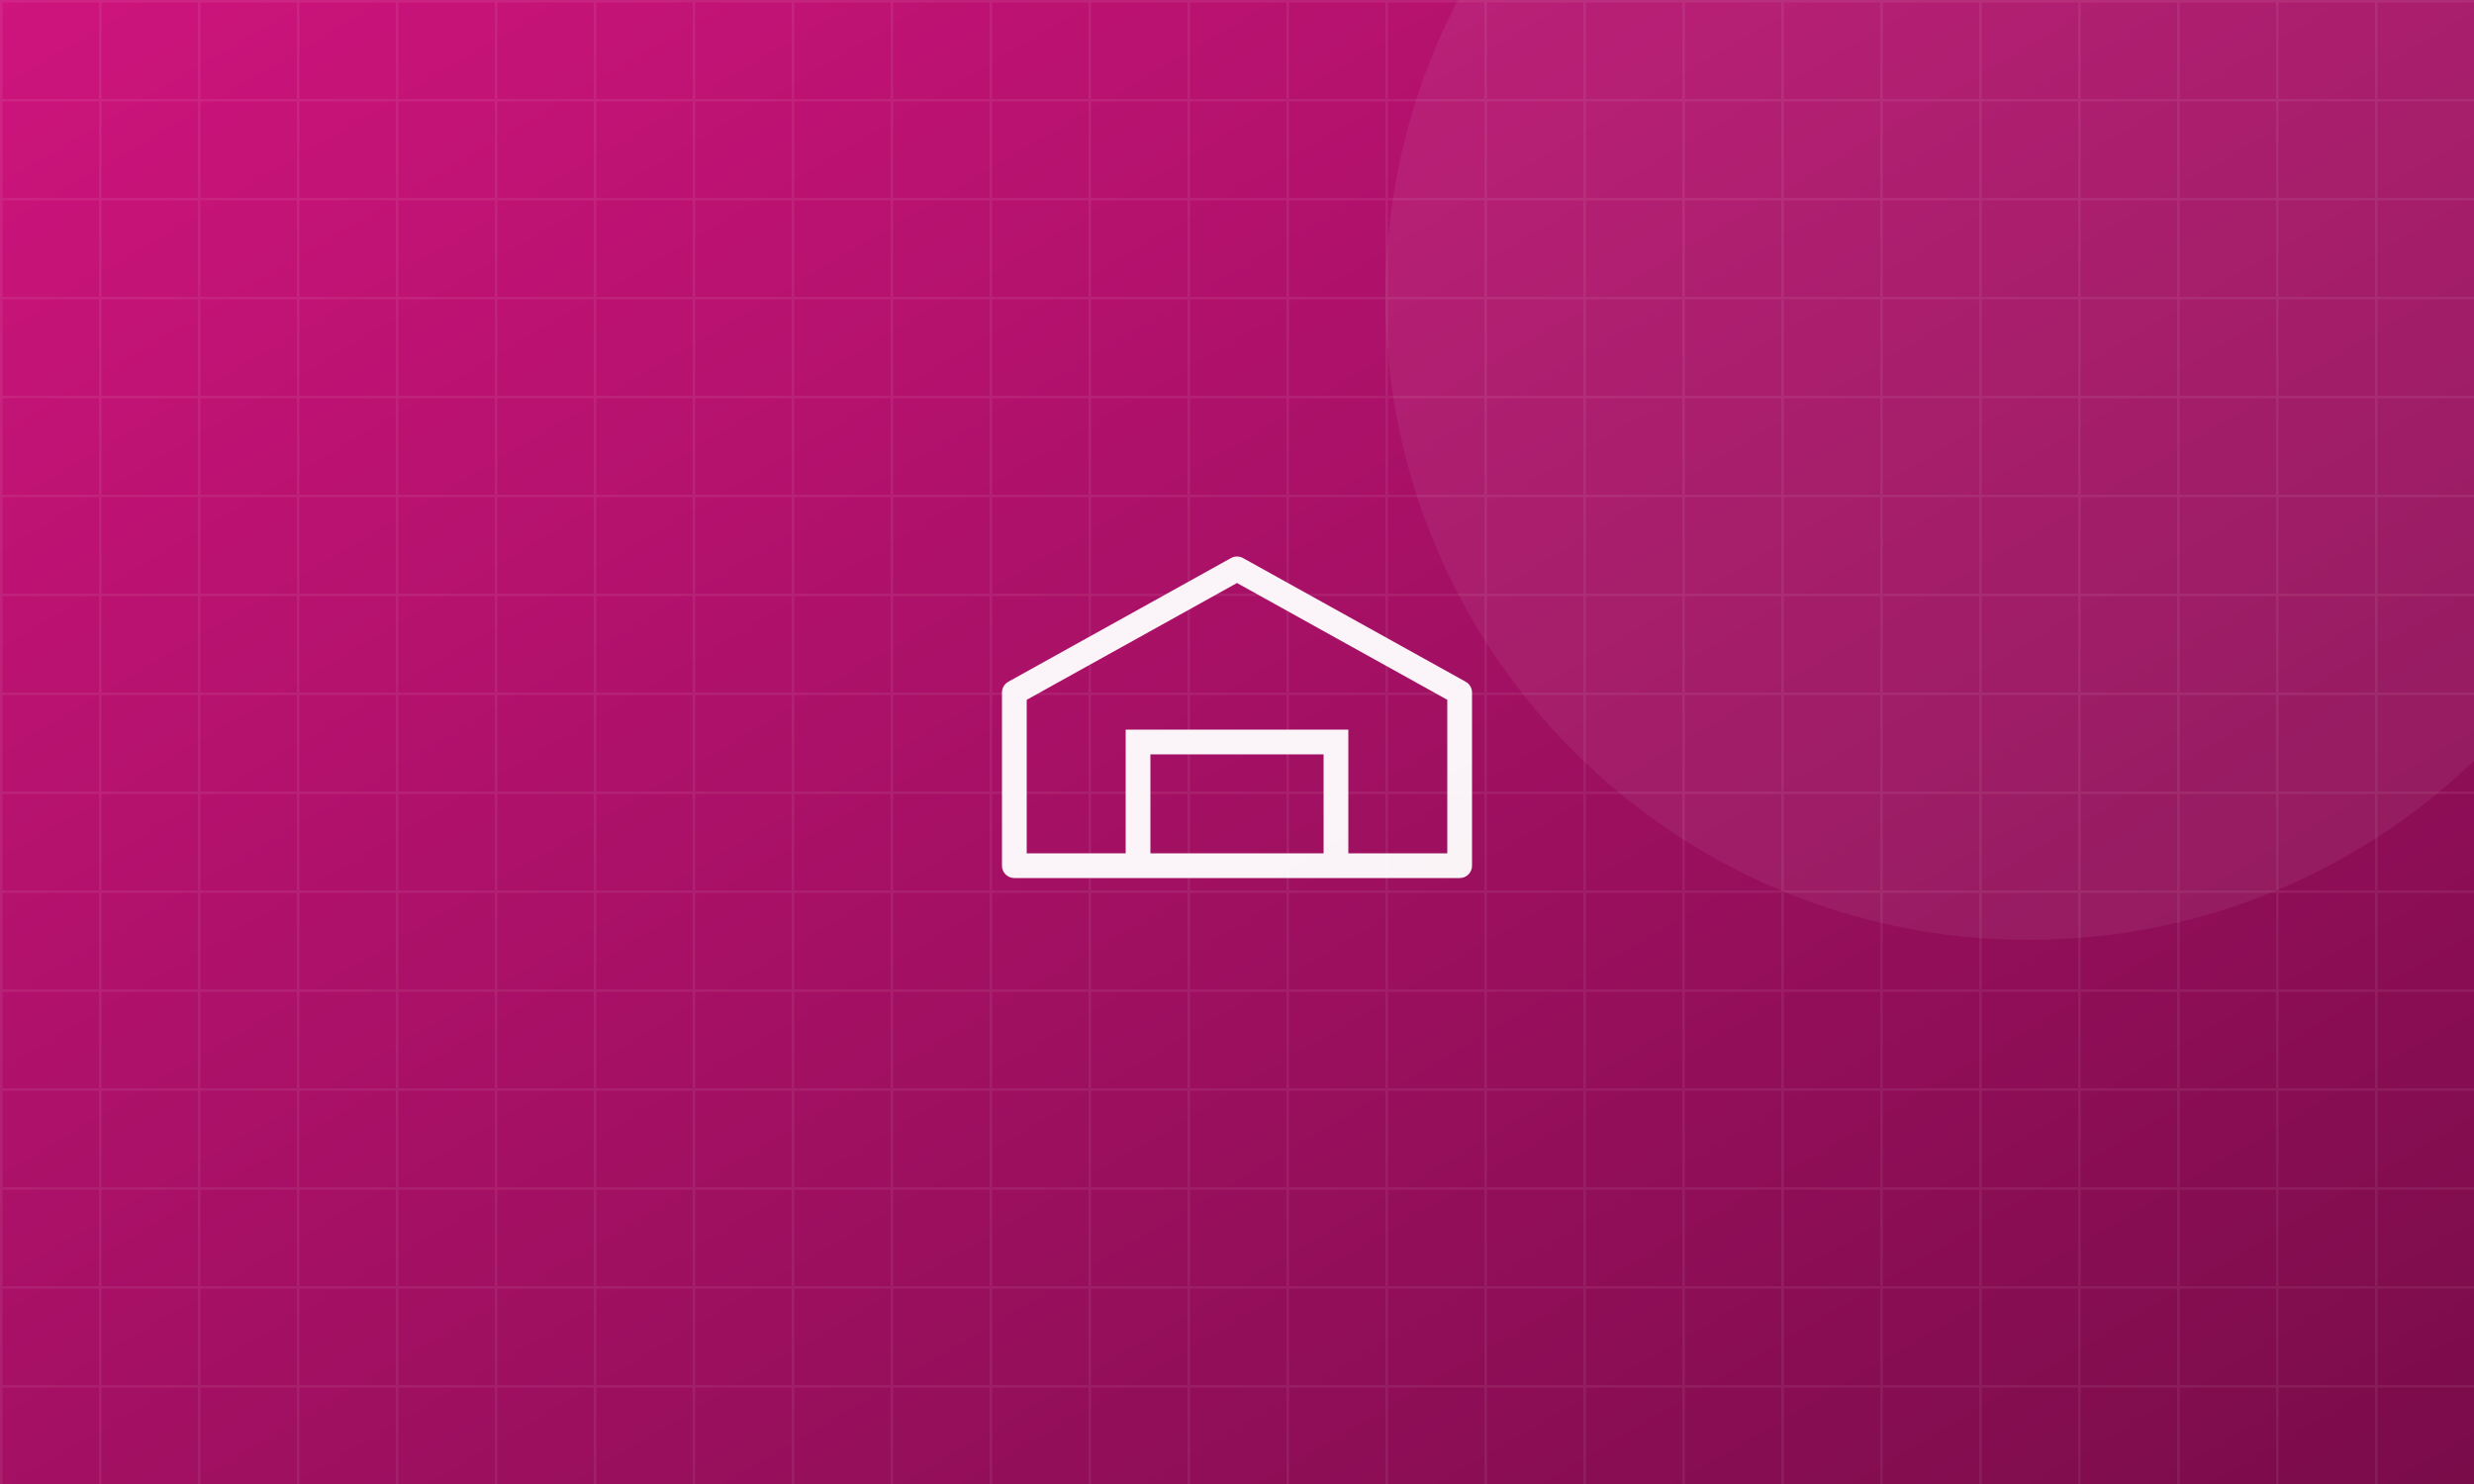
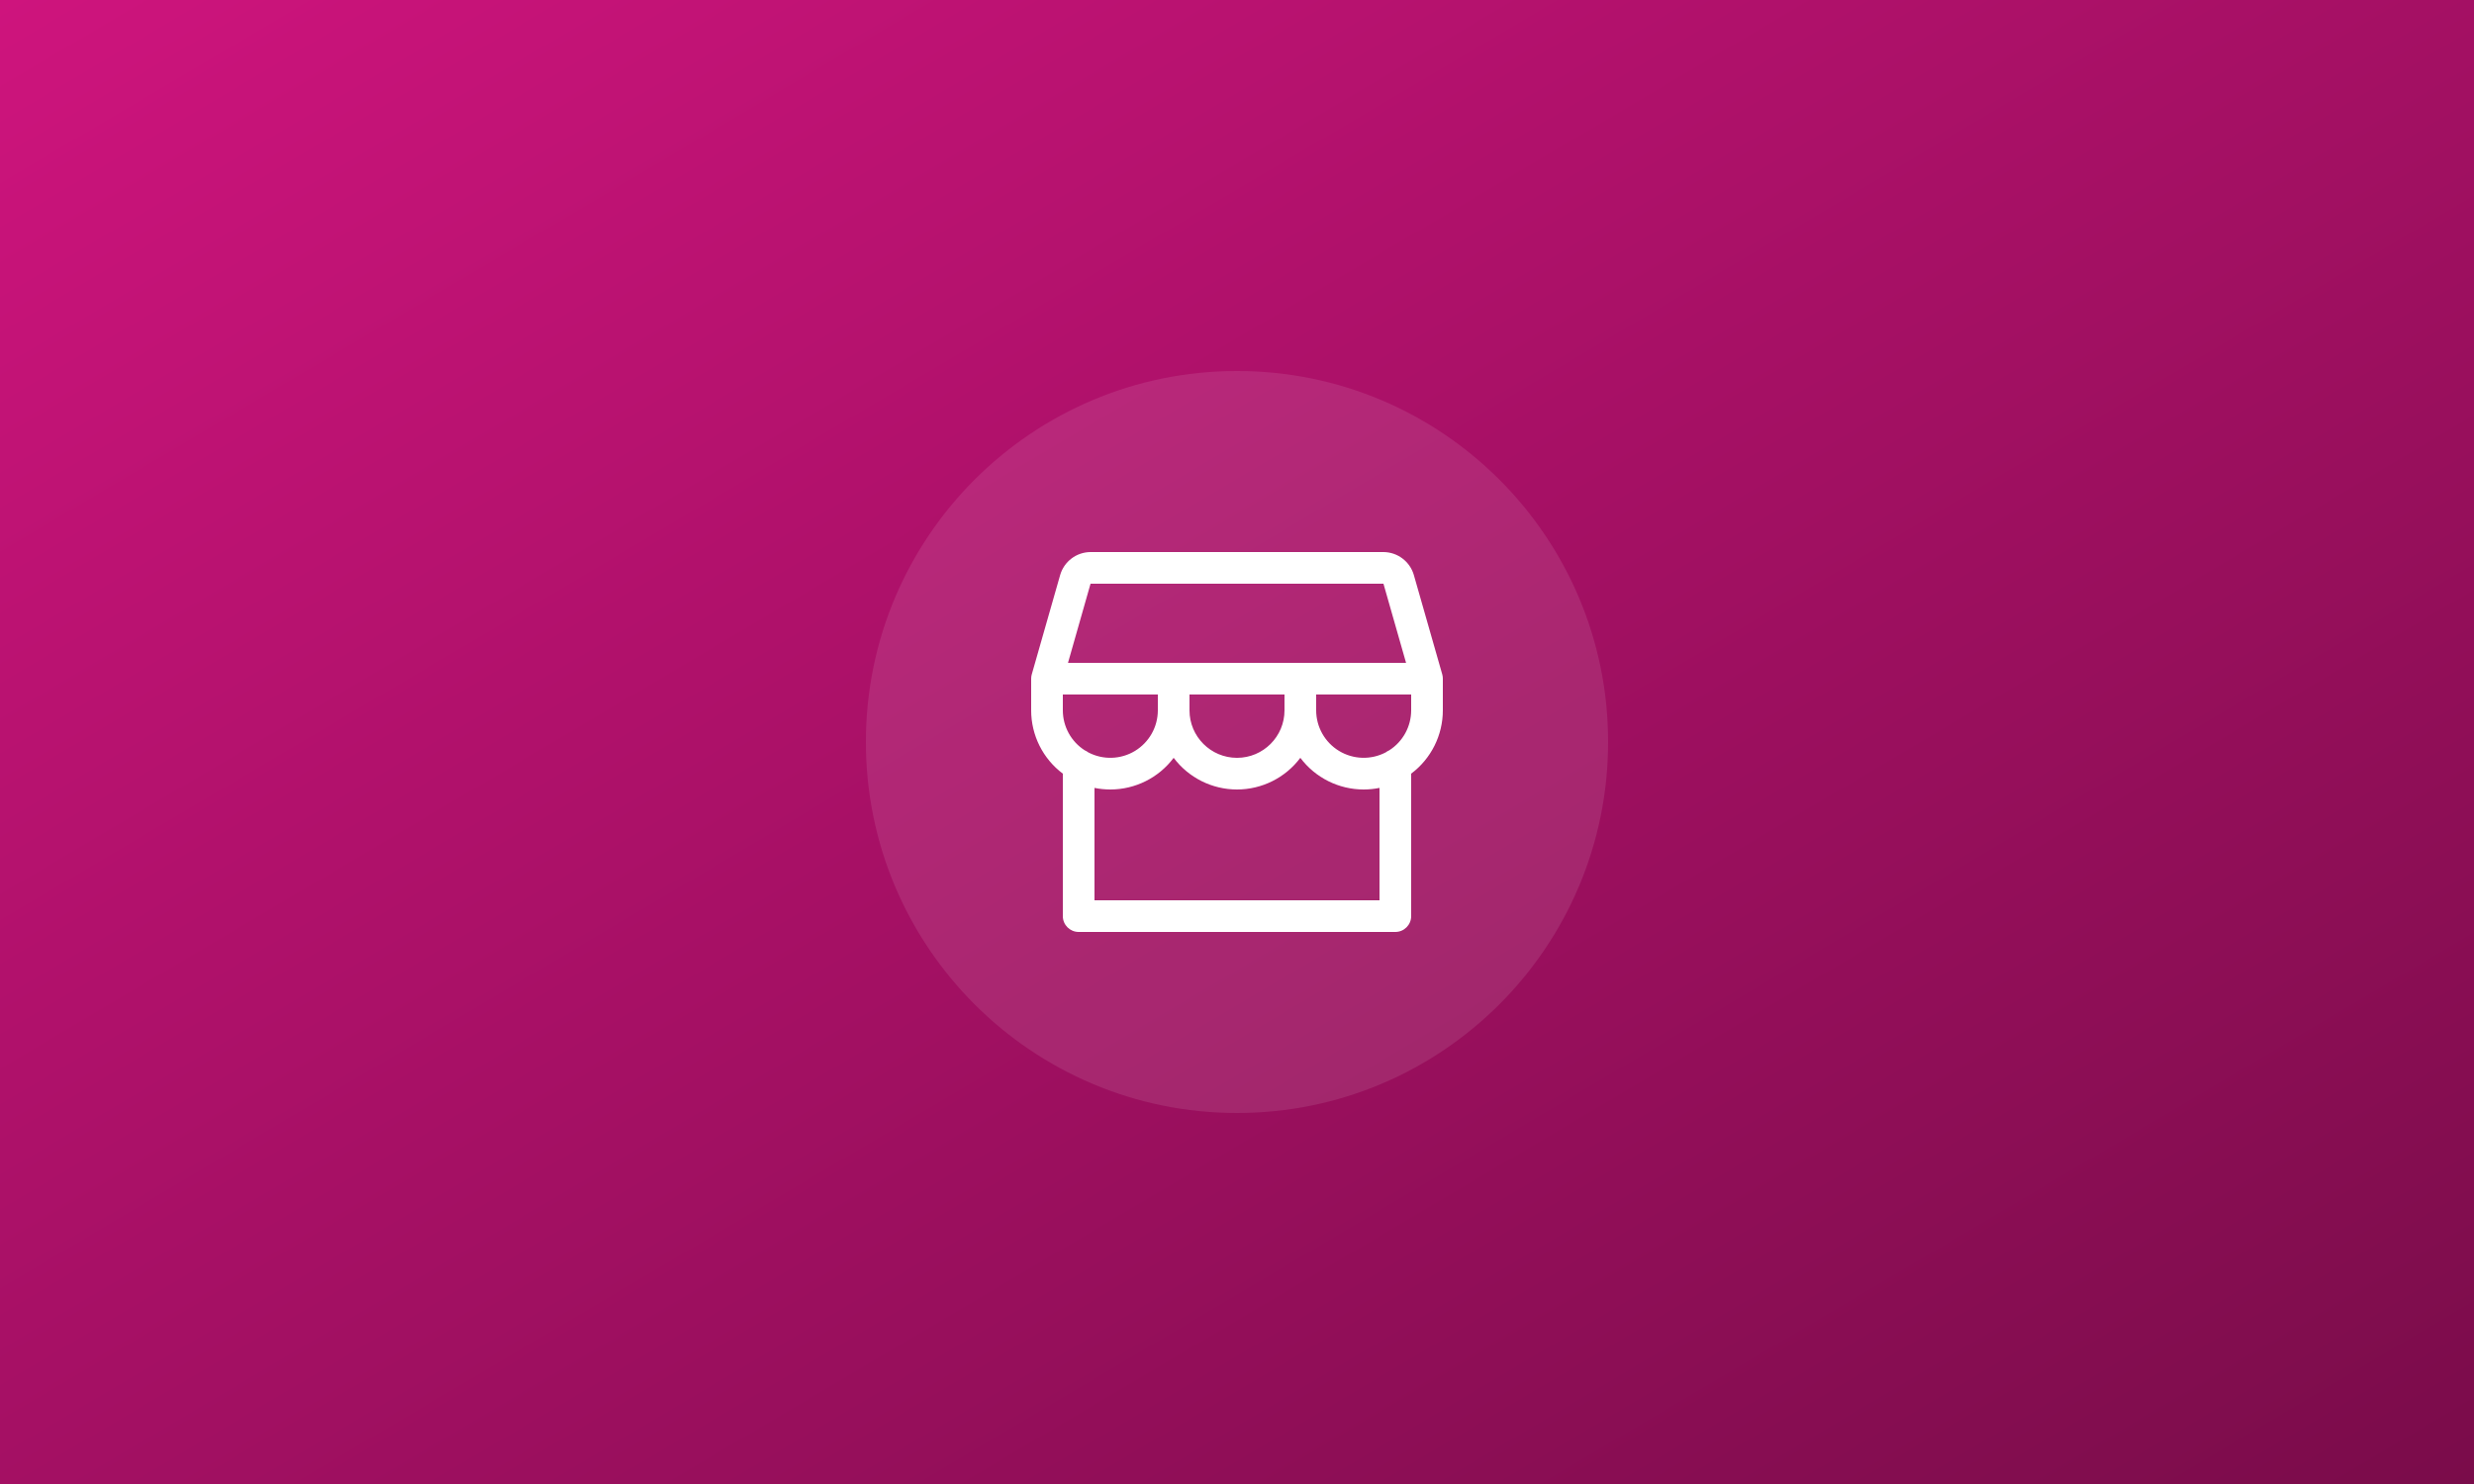
<svg xmlns="http://www.w3.org/2000/svg" viewBox="0 0 1000 600">
  <defs>
    <linearGradient id="g" x1="0" y1="0" x2="1" y2="1">
      <stop offset="0" stop-color="#CE147D" />
      <stop offset="1" stop-color="#7A0C4A" />
    </linearGradient>
-     <pattern id="p" width="40" height="40" patternUnits="userSpaceOnUse">
-       <path d="M40 0H0V40" fill="none" stroke="#fff" stroke-opacity=".07" stroke-width="2" />
-     </pattern>
  </defs>
  <rect width="1000" height="600" fill="url(#g)" />
-   <rect width="1000" height="600" fill="url(#p)" />
-   <circle cx="820" cy="120" r="260" fill="#fff" fill-opacity=".06" />
-   <g transform="translate(500 300)" opacity=".95">
-     <path d="M-90 50V-20L0-70L90-20V50Z" fill="none" stroke="#fff" stroke-width="10" stroke-linejoin="round" />
-     <path d="M-40 50V0H40V50" fill="none" stroke="#fff" stroke-width="10" />
+   <circle cx="500" cy="300" r="150" fill="#fff" fill-opacity=".1" />
+   <g transform="translate(500 300) scale(.8) translate(-128 -128)" fill="#fff">
+     <path d="M232,96a7.89,7.89,0,0,0-.3-2.2L217.35,43.6A16.07,16.07,0,0,0,202,32H54A16.07,16.07,0,0,0,38.65,43.6L24.31,93.8A7.89,7.89,0,0,0,24,96h0v16a40,40,0,0,0,16,32v72a8,8,0,0,0,8,8H208a8,8,0,0,0,8-8V144a40,40,0,0,0,16-32V96ZM54,48H202l11.42,40H42.61Zm50,56h48v8a24,24,0,0,1-48,0Zm-16,0v8a24,24,0,0,1-35.12,21.26,7.88,7.88,0,0,0-1.82-1.06A24,24,0,0,1,40,112v-8ZM200,208H56V151.2a40.57,40.57,0,0,0,8,.8,40,40,0,0,0,32-16,40,40,0,0,0,64,0,40,40,0,0,0,32,16,40.57,40.57,0,0,0,8-.8Zm4.93-75.8a8.08,8.08,0,0,0-1.8,1.05A24,24,0,0,1,168,112v-8h48v8A24,24,0,0,1,204.93,132.2Z" />
  </g>
</svg>
